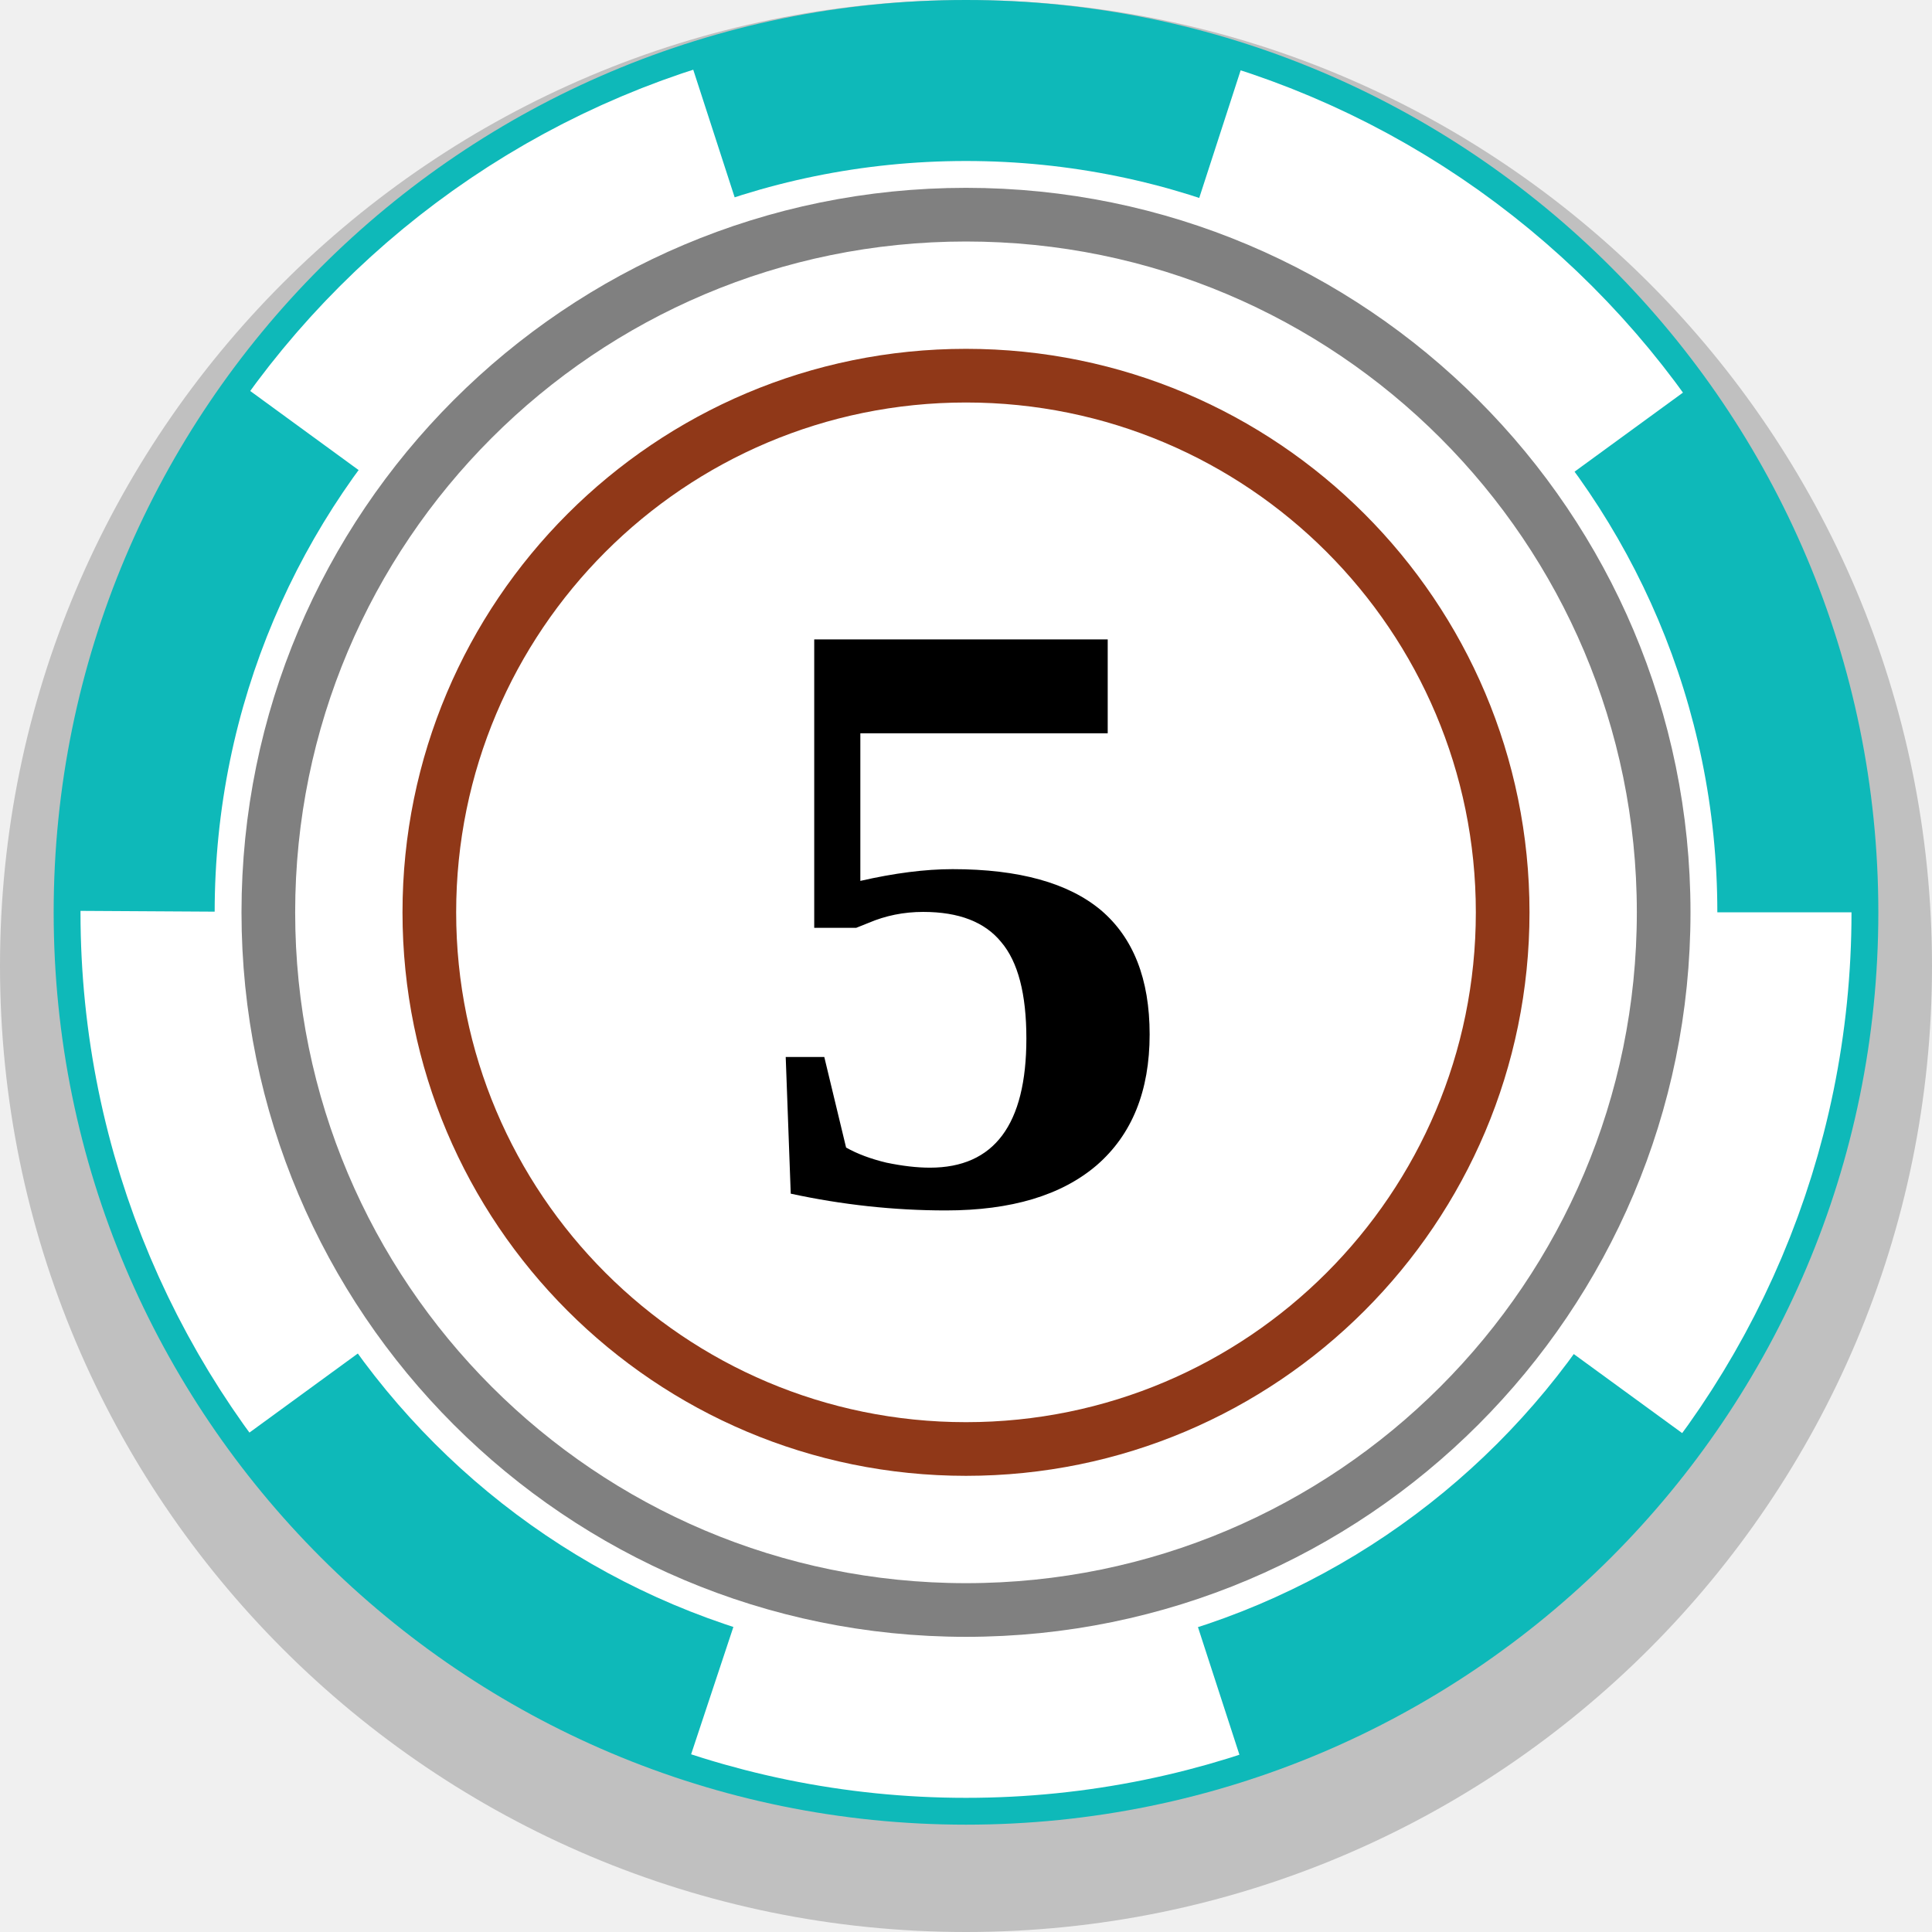
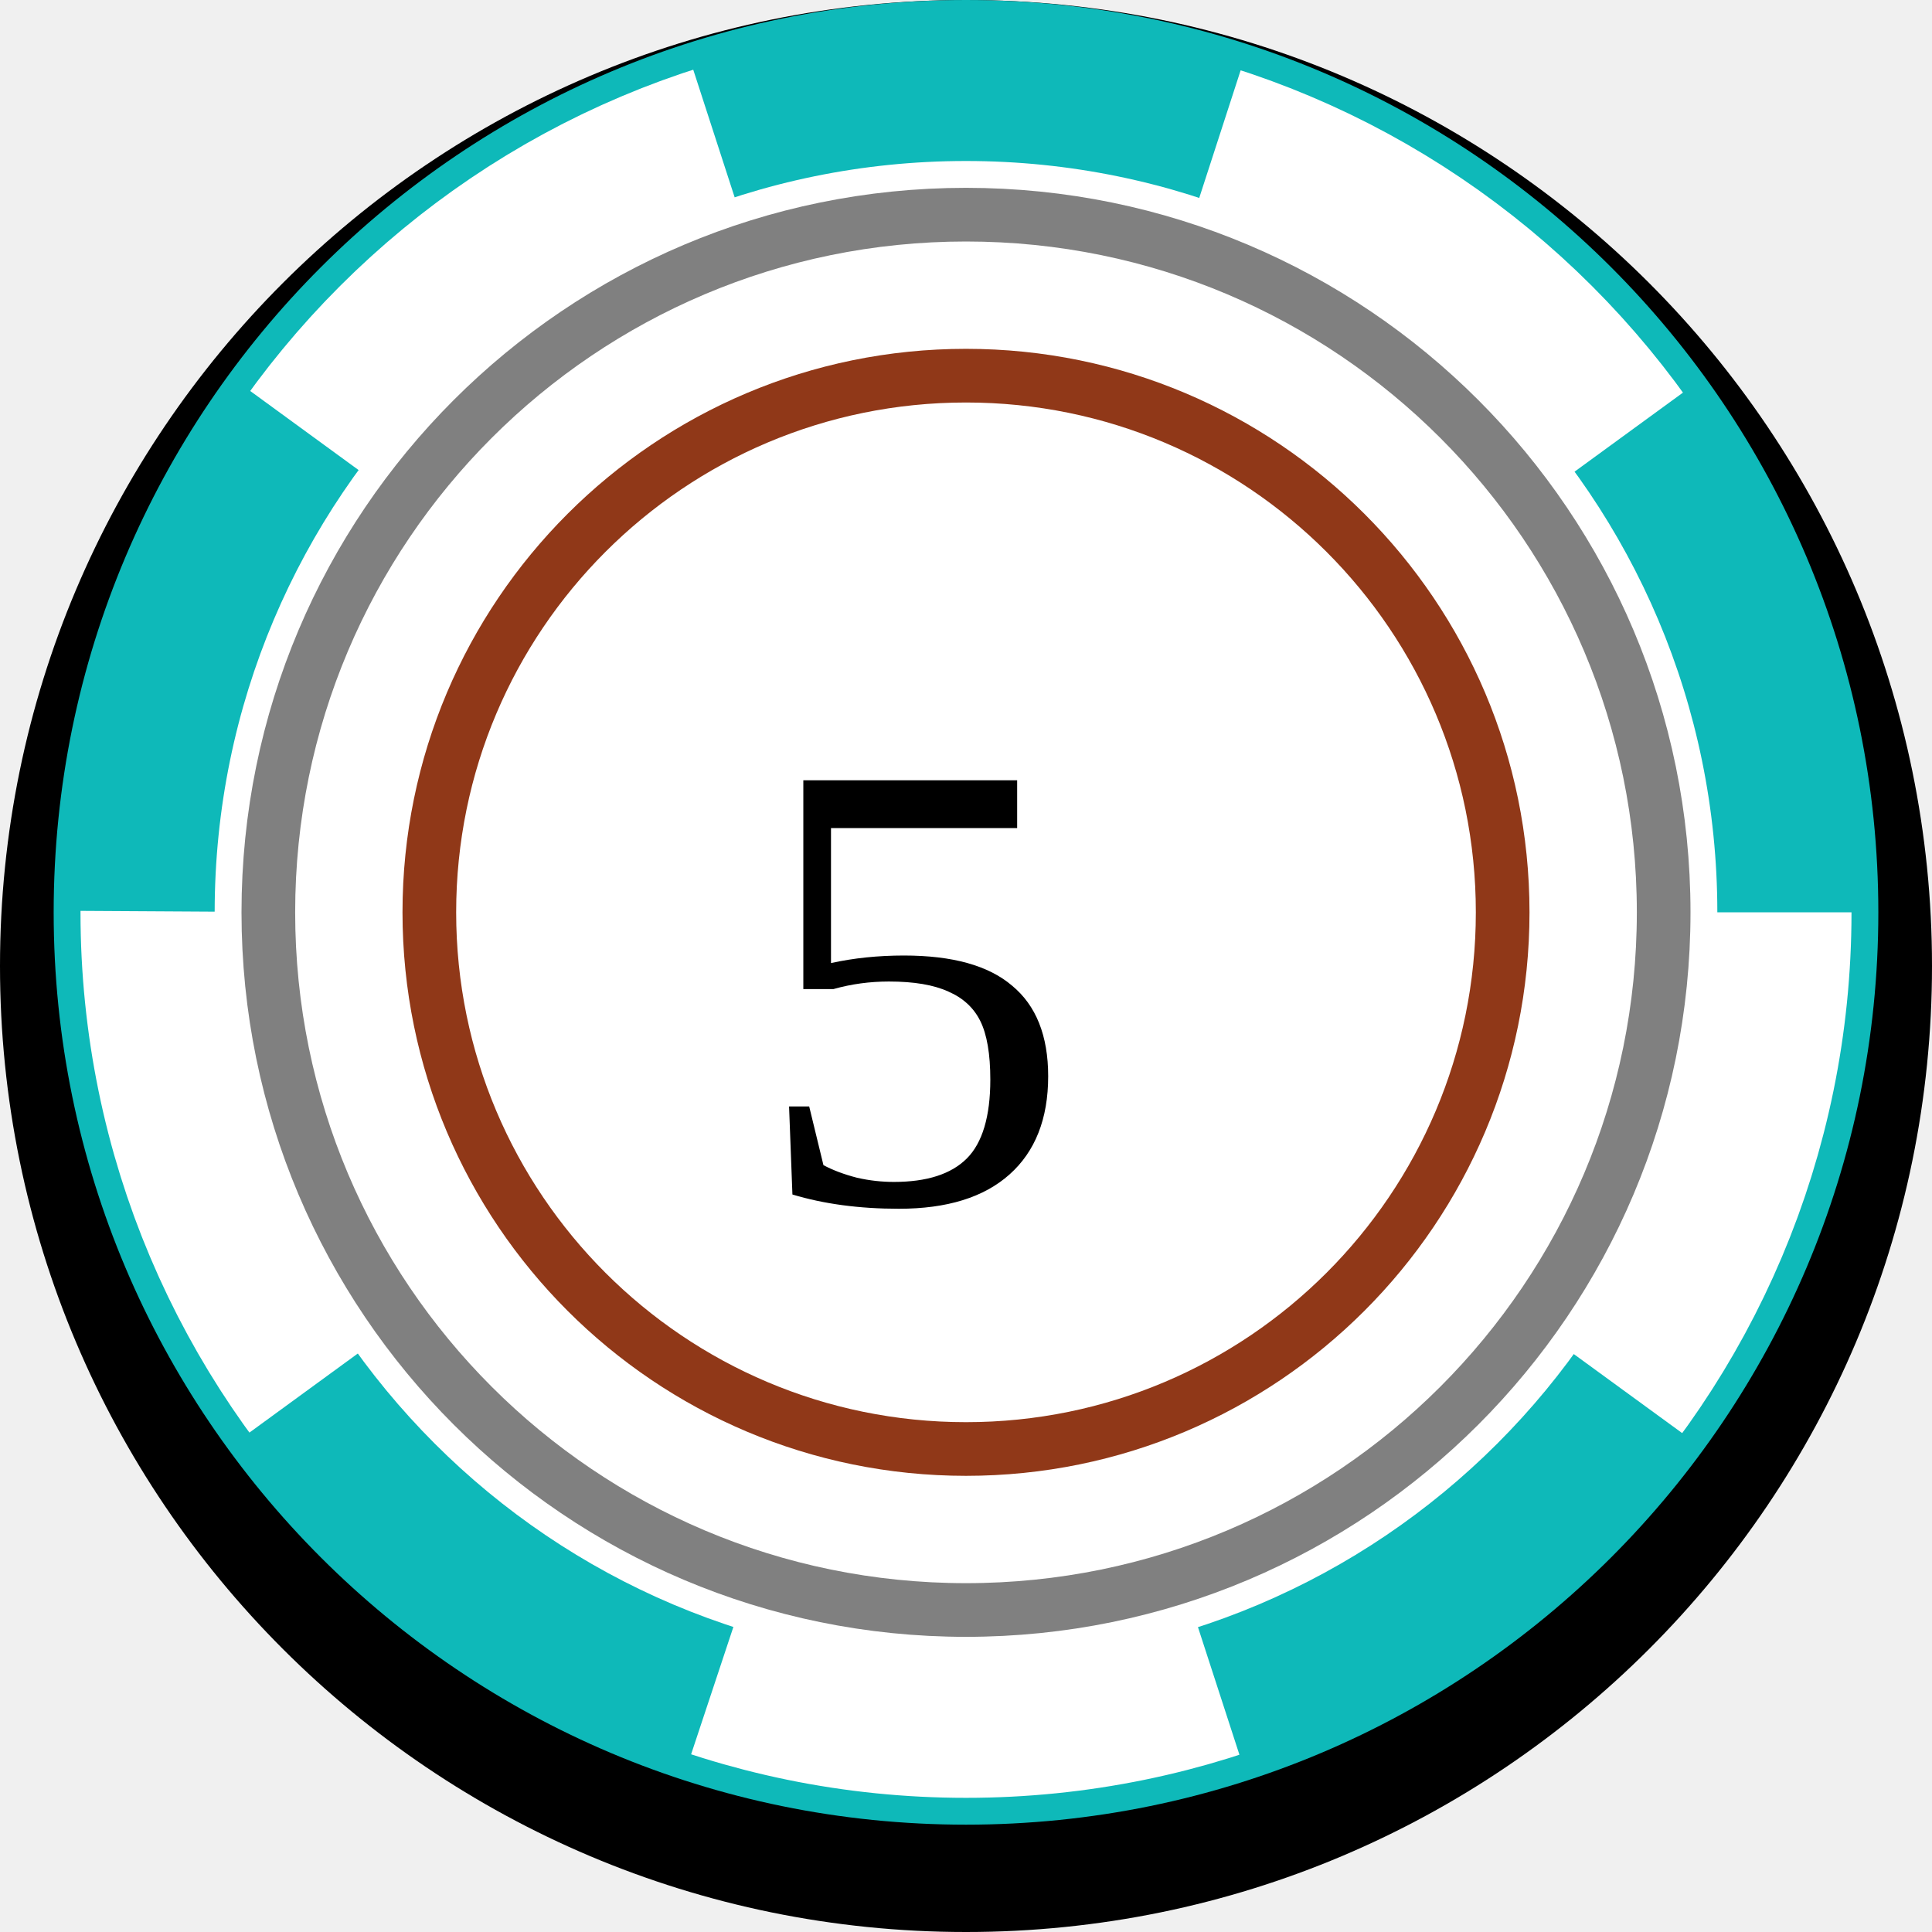
<svg xmlns="http://www.w3.org/2000/svg" viewBox="0 0 36 36">
-   <style>
-     .chip__rating {
-       font: 700 16px "Times New Roman",serif;
-     }
-   </style>
-   <circle class="chip__gurt" r="18" cx="18" cy="18" fill="rgba(0, 0, 0, 0.2)" />
+   <circle class="chip__gurt" r="18" cx="18" cy="18" fill="rgba(0, 0, 0, 1)" />
  <circle class="chip__color" r="17" cx="18" cy="17" fill="#0eb9b9" />
  <circle class="chip__white" r="14" cx="18" cy="17" fill="#ffffff" stroke="#ffffff" stroke-width="5" stroke-dasharray="8.8" />
  <circle class="chip__stroke" r="10" cx="18" cy="17" stroke="#903818" stroke-width="1" fill="none" />
  <circle class="chip__stroke2" r="13" cx="18" cy="17" stroke="gray" stroke-width="1" fill="none" />
  <text x="14" y="22.4" class="chip__rating" fill="#000000">5</text>
</svg>
